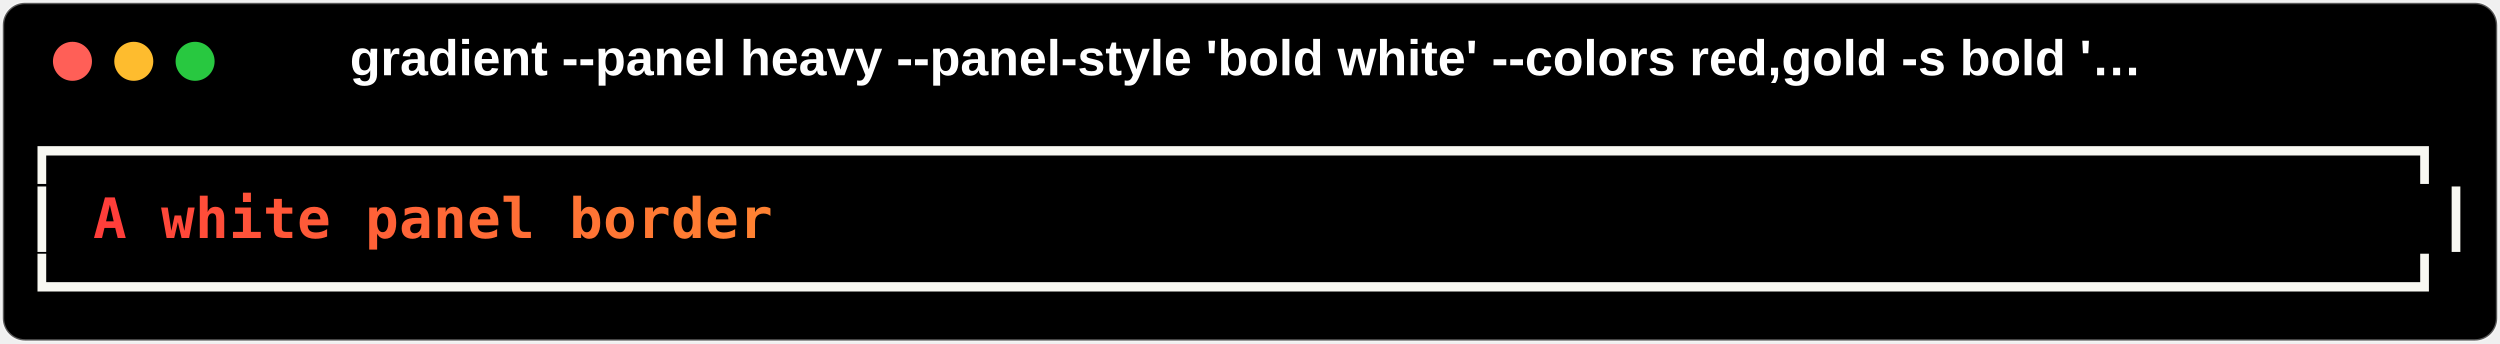
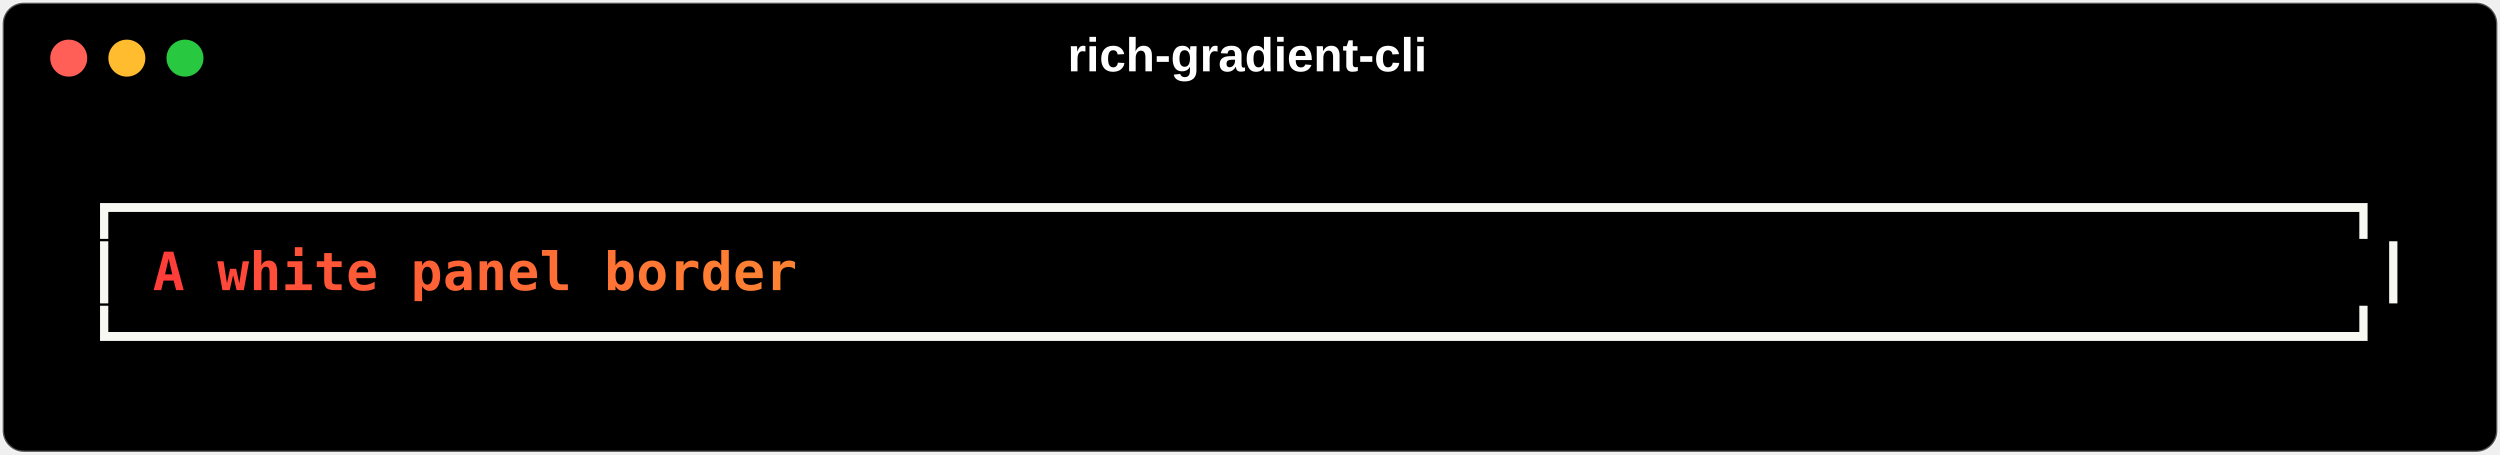
- <svg xmlns="http://www.w3.org/2000/svg" class="rich-terminal" viewBox="0 0 897 123.2">
+ <svg xmlns="http://www.w3.org/2000/svg" class="rich-terminal" viewBox="0 0 946 172.0">
  <style>

    @font-face {
        font-family: "Fira Code";
        src: local("FiraCode-Regular"),
                url("https://cdnjs.cloudflare.com/ajax/libs/firacode/6.2.0/woff2/FiraCode-Regular.woff2") format("woff2"),
                url("https://cdnjs.cloudflare.com/ajax/libs/firacode/6.2.0/woff/FiraCode-Regular.woff") format("woff");
        font-style: normal;
        font-weight: 400;
    }
    @font-face {
        font-family: "Fira Code";
        src: local("FiraCode-Bold"),
                url("https://cdnjs.cloudflare.com/ajax/libs/firacode/6.2.0/woff2/FiraCode-Bold.woff2") format("woff2"),
                url("https://cdnjs.cloudflare.com/ajax/libs/firacode/6.2.0/woff/FiraCode-Bold.woff") format("woff");
        font-style: bold;
        font-weight: 700;
    }

-     .terminal-3428046089-matrix {
+     .terminal-1245315328-matrix {
        font-family: Fira Code, monospace;
        font-size: 20px;
        line-height: 24.4px;
        font-variant-east-asian: full-width;
    }

-     .terminal-3428046089-title {
+     .terminal-1245315328-title {
        font-size: 18px;
        font-weight: bold;
        font-family: arial;
    }

-     .terminal-3428046089-r1 { fill: #f8f8f2;font-weight: bold }
- .terminal-3428046089-r2 { fill: #ffffff }
- .terminal-3428046089-r3 { fill: #ff3e3a;font-weight: bold }
- .terminal-3428046089-r4 { fill: #ff433a;font-weight: bold }
- .terminal-3428046089-r5 { fill: #ff483a;font-weight: bold }
- .terminal-3428046089-r6 { fill: #ff4d39;font-weight: bold }
- .terminal-3428046089-r7 { fill: #ff5239;font-weight: bold }
- .terminal-3428046089-r8 { fill: #ff5638;font-weight: bold }
- .terminal-3428046089-r9 { fill: #ff5a38;font-weight: bold }
- .terminal-3428046089-r10 { fill: #ff5e37;font-weight: bold }
- .terminal-3428046089-r11 { fill: #ff6137;font-weight: bold }
- .terminal-3428046089-r12 { fill: #ff6437;font-weight: bold }
- .terminal-3428046089-r13 { fill: #ff6836;font-weight: bold }
- .terminal-3428046089-r14 { fill: #ff6b36;font-weight: bold }
- .terminal-3428046089-r15 { fill: #ff6e35;font-weight: bold }
- .terminal-3428046089-r16 { fill: #ff7135;font-weight: bold }
- .terminal-3428046089-r17 { fill: #ff7434;font-weight: bold }
- .terminal-3428046089-r18 { fill: #ff7734;font-weight: bold }
- .terminal-3428046089-r19 { fill: #ff7933;font-weight: bold }
- .terminal-3428046089-r20 { fill: #ff7c33;font-weight: bold }
- .terminal-3428046089-r21 { fill: #ff7f33;font-weight: bold }
- .terminal-3428046089-r22 { fill: #ff8132;font-weight: bold }
- .terminal-3428046089-r23 { fill: #ff8432 }
- .terminal-3428046089-r24 { fill: #ff8631 }
- .terminal-3428046089-r25 { fill: #ff8831 }
- .terminal-3428046089-r26 { fill: #ff8b30 }
- .terminal-3428046089-r27 { fill: #ff8d30 }
- .terminal-3428046089-r28 { fill: #ff8f2f }
- .terminal-3428046089-r29 { fill: #ff912f }
- .terminal-3428046089-r30 { fill: #ff932e }
- .terminal-3428046089-r31 { fill: #ff952e }
- .terminal-3428046089-r32 { fill: #ff982d }
- .terminal-3428046089-r33 { fill: #ff9a2d }
- .terminal-3428046089-r34 { fill: #ff9c2c }
- .terminal-3428046089-r35 { fill: #ff9e2b }
- .terminal-3428046089-r36 { fill: #ffa02b }
- .terminal-3428046089-r37 { fill: #ffa12a }
- .terminal-3428046089-r38 { fill: #ffa32a }
- .terminal-3428046089-r39 { fill: #ffa529 }
- .terminal-3428046089-r40 { fill: #ffa728 }
- .terminal-3428046089-r41 { fill: #ffa928 }
- .terminal-3428046089-r42 { fill: #ffab27 }
- .terminal-3428046089-r43 { fill: #ffac27 }
- .terminal-3428046089-r44 { fill: #ffae26 }
- .terminal-3428046089-r45 { fill: #ffb025 }
- .terminal-3428046089-r46 { fill: #ffb225 }
- .terminal-3428046089-r47 { fill: #ffb324 }
- .terminal-3428046089-r48 { fill: #ffb523 }
- .terminal-3428046089-r49 { fill: #ffb722 }
- .terminal-3428046089-r50 { fill: #ffb822 }
- .terminal-3428046089-r51 { fill: #ffba21 }
- .terminal-3428046089-r52 { fill: #ffbb20 }
- .terminal-3428046089-r53 { fill: #ffbd1f }
- .terminal-3428046089-r54 { fill: #ffbf1e }
- .terminal-3428046089-r55 { fill: #ffc01e }
- .terminal-3428046089-r56 { fill: #ffc21d }
- .terminal-3428046089-r57 { fill: #ffc31c }
- .terminal-3428046089-r58 { fill: #ffc51b }
- .terminal-3428046089-r59 { fill: #ffc61a }
- .terminal-3428046089-r60 { fill: #ffc819 }
- .terminal-3428046089-r61 { fill: #ffc918 }
- .terminal-3428046089-r62 { fill: #ffcb16 }
- .terminal-3428046089-r63 { fill: #ffcc15 }
- .terminal-3428046089-r64 { fill: #ffcd14 }
- .terminal-3428046089-r65 { fill: #ffcf12 }
- .terminal-3428046089-r66 { fill: #ffd011 }
- .terminal-3428046089-r67 { fill: #ffd20f }
- .terminal-3428046089-r68 { fill: #ffd30d }
- .terminal-3428046089-r69 { fill: #ffd40a }
- .terminal-3428046089-r70 { fill: #ffd606 }
+     .terminal-1245315328-r1 { fill: #ffffff }
+ .terminal-1245315328-r2 { fill: #f8f8f2;font-weight: bold }
+ .terminal-1245315328-r3 { fill: #ff3e3a;font-weight: bold }
+ .terminal-1245315328-r4 { fill: #ff433a;font-weight: bold }
+ .terminal-1245315328-r5 { fill: #ff483a;font-weight: bold }
+ .terminal-1245315328-r6 { fill: #ff4d39;font-weight: bold }
+ .terminal-1245315328-r7 { fill: #ff5239;font-weight: bold }
+ .terminal-1245315328-r8 { fill: #ff5638;font-weight: bold }
+ .terminal-1245315328-r9 { fill: #ff5a38;font-weight: bold }
+ .terminal-1245315328-r10 { fill: #ff5e37;font-weight: bold }
+ .terminal-1245315328-r11 { fill: #ff6137;font-weight: bold }
+ .terminal-1245315328-r12 { fill: #ff6437;font-weight: bold }
+ .terminal-1245315328-r13 { fill: #ff6836;font-weight: bold }
+ .terminal-1245315328-r14 { fill: #ff6b36;font-weight: bold }
+ .terminal-1245315328-r15 { fill: #ff6e35;font-weight: bold }
+ .terminal-1245315328-r16 { fill: #ff7135;font-weight: bold }
+ .terminal-1245315328-r17 { fill: #ff7434;font-weight: bold }
+ .terminal-1245315328-r18 { fill: #ff7734;font-weight: bold }
+ .terminal-1245315328-r19 { fill: #ff7933;font-weight: bold }
+ .terminal-1245315328-r20 { fill: #ff7c33;font-weight: bold }
+ .terminal-1245315328-r21 { fill: #ff7f33;font-weight: bold }
+ .terminal-1245315328-r22 { fill: #ff8132;font-weight: bold }
+ .terminal-1245315328-r23 { fill: #ff8432 }
+ .terminal-1245315328-r24 { fill: #ff8631 }
+ .terminal-1245315328-r25 { fill: #ff8831 }
+ .terminal-1245315328-r26 { fill: #ff8b30 }
+ .terminal-1245315328-r27 { fill: #ff8d30 }
+ .terminal-1245315328-r28 { fill: #ff8f2f }
+ .terminal-1245315328-r29 { fill: #ff912f }
+ .terminal-1245315328-r30 { fill: #ff932e }
+ .terminal-1245315328-r31 { fill: #ff952e }
+ .terminal-1245315328-r32 { fill: #ff982d }
+ .terminal-1245315328-r33 { fill: #ff9a2d }
+ .terminal-1245315328-r34 { fill: #ff9c2c }
+ .terminal-1245315328-r35 { fill: #ff9e2b }
+ .terminal-1245315328-r36 { fill: #ffa02b }
+ .terminal-1245315328-r37 { fill: #ffa12a }
+ .terminal-1245315328-r38 { fill: #ffa32a }
+ .terminal-1245315328-r39 { fill: #ffa529 }
+ .terminal-1245315328-r40 { fill: #ffa728 }
+ .terminal-1245315328-r41 { fill: #ffa928 }
+ .terminal-1245315328-r42 { fill: #ffab27 }
+ .terminal-1245315328-r43 { fill: #ffac27 }
+ .terminal-1245315328-r44 { fill: #ffae26 }
+ .terminal-1245315328-r45 { fill: #ffb025 }
+ .terminal-1245315328-r46 { fill: #ffb225 }
+ .terminal-1245315328-r47 { fill: #ffb324 }
+ .terminal-1245315328-r48 { fill: #ffb523 }
+ .terminal-1245315328-r49 { fill: #ffb722 }
+ .terminal-1245315328-r50 { fill: #ffb822 }
+ .terminal-1245315328-r51 { fill: #ffba21 }
+ .terminal-1245315328-r52 { fill: #ffbb20 }
+ .terminal-1245315328-r53 { fill: #ffbd1f }
+ .terminal-1245315328-r54 { fill: #ffbf1e }
+ .terminal-1245315328-r55 { fill: #ffc01e }
+ .terminal-1245315328-r56 { fill: #ffc21d }
+ .terminal-1245315328-r57 { fill: #ffc31c }
+ .terminal-1245315328-r58 { fill: #ffc51b }
+ .terminal-1245315328-r59 { fill: #ffc61a }
+ .terminal-1245315328-r60 { fill: #ffc819 }
+ .terminal-1245315328-r61 { fill: #ffc918 }
+ .terminal-1245315328-r62 { fill: #ffcb16 }
+ .terminal-1245315328-r63 { fill: #ffcc15 }
+ .terminal-1245315328-r64 { fill: #ffcd14 }
+ .terminal-1245315328-r65 { fill: #ffcf12 }
+ .terminal-1245315328-r66 { fill: #ffd011 }
+ .terminal-1245315328-r67 { fill: #ffd20f }
+ .terminal-1245315328-r68 { fill: #ffd30d }
+ .terminal-1245315328-r69 { fill: #ffd40a }
+ .terminal-1245315328-r70 { fill: #ffd606 }
    </style>
  <defs>
-     <clipPath id="terminal-3428046089-clip-terminal">
-       <rect x="0" y="0" width="877.4" height="72.2" />
+     <clipPath id="terminal-1245315328-clip-terminal">
+       <rect x="0" y="0" width="926.2" height="121.0" />
    </clipPath>
-     <clipPath id="terminal-3428046089-line-0">
-       <rect x="0" y="1.5" width="878.4" height="24.65" />
+     <clipPath id="terminal-1245315328-line-0">
+       <rect x="0" y="1.5" width="927.2" height="24.65" />
    </clipPath>
-     <clipPath id="terminal-3428046089-line-1">
-       <rect x="0" y="25.9" width="878.4" height="24.65" />
+     <clipPath id="terminal-1245315328-line-1">
+       <rect x="0" y="25.9" width="927.2" height="24.65" />
+     </clipPath>
+     <clipPath id="terminal-1245315328-line-2">
+       <rect x="0" y="50.3" width="927.2" height="24.65" />
+     </clipPath>
+     <clipPath id="terminal-1245315328-line-3">
+       <rect x="0" y="74.7" width="927.2" height="24.65" />
    </clipPath>
  </defs>
-   <rect fill="#000000" stroke="rgba(255,255,255,0.35)" stroke-width="1" x="1" y="1" width="895" height="121.2" rx="8" />
-   <text class="terminal-3428046089-title" fill="#ffffff" text-anchor="middle" x="447" y="27">gradient --panel heavy --panel-style 'bold white' --colors red,gold -s bold '…</text>
+   <rect fill="#000000" stroke="rgba(255,255,255,0.35)" stroke-width="1" x="1" y="1" width="944" height="170" rx="8" />
+   <text class="terminal-1245315328-title" fill="#ffffff" text-anchor="middle" x="472" y="27">rich-gradient-cli</text>
  <g transform="translate(26,22)">
    <circle cx="0" cy="0" r="7" fill="#ff5f57" />
    <circle cx="22" cy="0" r="7" fill="#febc2e" />
    <circle cx="44" cy="0" r="7" fill="#28c840" />
  </g>
-   <g transform="translate(9, 41)" clip-path="url(#terminal-3428046089-clip-terminal)">
-     <g class="terminal-3428046089-matrix">
-       <text class="terminal-3428046089-r1" x="0" y="20" textLength="878.4" clip-path="url(#terminal-3428046089-line-0)">┏━━━━━━━━━━━━━━━━━━━━━━━━━━━━━━━━━━━━━━━━━━━━━━━━━━━━━━━━━━━━━━━━━━━━━━┓</text>
-       <text class="terminal-3428046089-r2" x="878.4" y="20" textLength="12.2" clip-path="url(#terminal-3428046089-line-0)">
+   <g transform="translate(9, 41)" clip-path="url(#terminal-1245315328-clip-terminal)">
+     <g class="terminal-1245315328-matrix">
+       <text class="terminal-1245315328-r1" x="927.2" y="20" textLength="12.2" clip-path="url(#terminal-1245315328-line-0)">
</text>
-       <text class="terminal-3428046089-r1" x="0" y="44.4" textLength="12.2" clip-path="url(#terminal-3428046089-line-1)">┃</text>
-       <text class="terminal-3428046089-r3" x="24.4" y="44.4" textLength="12.2" clip-path="url(#terminal-3428046089-line-1)">A</text>
-       <text class="terminal-3428046089-r5" x="48.8" y="44.4" textLength="12.2" clip-path="url(#terminal-3428046089-line-1)">w</text>
-       <text class="terminal-3428046089-r6" x="61" y="44.4" textLength="12.2" clip-path="url(#terminal-3428046089-line-1)">h</text>
-       <text class="terminal-3428046089-r7" x="73.2" y="44.4" textLength="12.2" clip-path="url(#terminal-3428046089-line-1)">i</text>
-       <text class="terminal-3428046089-r8" x="85.4" y="44.4" textLength="12.2" clip-path="url(#terminal-3428046089-line-1)">t</text>
-       <text class="terminal-3428046089-r9" x="97.6" y="44.4" textLength="12.2" clip-path="url(#terminal-3428046089-line-1)">e</text>
-       <text class="terminal-3428046089-r11" x="122" y="44.4" textLength="12.2" clip-path="url(#terminal-3428046089-line-1)">p</text>
-       <text class="terminal-3428046089-r12" x="134.2" y="44.4" textLength="12.2" clip-path="url(#terminal-3428046089-line-1)">a</text>
-       <text class="terminal-3428046089-r13" x="146.4" y="44.4" textLength="12.2" clip-path="url(#terminal-3428046089-line-1)">n</text>
-       <text class="terminal-3428046089-r14" x="158.6" y="44.4" textLength="12.2" clip-path="url(#terminal-3428046089-line-1)">e</text>
-       <text class="terminal-3428046089-r15" x="170.8" y="44.4" textLength="12.2" clip-path="url(#terminal-3428046089-line-1)">l</text>
-       <text class="terminal-3428046089-r17" x="195.2" y="44.4" textLength="12.2" clip-path="url(#terminal-3428046089-line-1)">b</text>
-       <text class="terminal-3428046089-r18" x="207.4" y="44.4" textLength="12.2" clip-path="url(#terminal-3428046089-line-1)">o</text>
-       <text class="terminal-3428046089-r19" x="219.6" y="44.4" textLength="12.2" clip-path="url(#terminal-3428046089-line-1)">r</text>
-       <text class="terminal-3428046089-r20" x="231.8" y="44.4" textLength="12.2" clip-path="url(#terminal-3428046089-line-1)">d</text>
-       <text class="terminal-3428046089-r21" x="244" y="44.4" textLength="12.2" clip-path="url(#terminal-3428046089-line-1)">e</text>
-       <text class="terminal-3428046089-r22" x="256.2" y="44.4" textLength="12.2" clip-path="url(#terminal-3428046089-line-1)">r</text>
-       <text class="terminal-3428046089-r1" x="866.2" y="44.4" textLength="12.2" clip-path="url(#terminal-3428046089-line-1)">┃</text>
-       <text class="terminal-3428046089-r2" x="878.4" y="44.4" textLength="12.2" clip-path="url(#terminal-3428046089-line-1)">
+       <text class="terminal-1245315328-r2" x="24.4" y="44.4" textLength="878.4" clip-path="url(#terminal-1245315328-line-1)">┏━━━━━━━━━━━━━━━━━━━━━━━━━━━━━━━━━━━━━━━━━━━━━━━━━━━━━━━━━━━━━━━━━━━━━━┓</text>
+       <text class="terminal-1245315328-r1" x="927.2" y="44.4" textLength="12.2" clip-path="url(#terminal-1245315328-line-1)">
</text>
-       <text class="terminal-3428046089-r1" x="0" y="68.8" textLength="878.4" clip-path="url(#terminal-3428046089-line-2)">┗━━━━━━━━━━━━━━━━━━━━━━━━━━━━━━━━━━━━━━━━━━━━━━━━━━━━━━━━━━━━━━━━━━━━━━┛</text>
-       <text class="terminal-3428046089-r2" x="878.4" y="68.8" textLength="12.2" clip-path="url(#terminal-3428046089-line-2)">
+       <text class="terminal-1245315328-r2" x="24.4" y="68.8" textLength="12.2" clip-path="url(#terminal-1245315328-line-2)">┃</text>
+       <text class="terminal-1245315328-r3" x="48.8" y="68.8" textLength="12.2" clip-path="url(#terminal-1245315328-line-2)">A</text>
+       <text class="terminal-1245315328-r5" x="73.2" y="68.8" textLength="12.2" clip-path="url(#terminal-1245315328-line-2)">w</text>
+       <text class="terminal-1245315328-r6" x="85.4" y="68.8" textLength="12.2" clip-path="url(#terminal-1245315328-line-2)">h</text>
+       <text class="terminal-1245315328-r7" x="97.6" y="68.8" textLength="12.2" clip-path="url(#terminal-1245315328-line-2)">i</text>
+       <text class="terminal-1245315328-r8" x="109.8" y="68.8" textLength="12.2" clip-path="url(#terminal-1245315328-line-2)">t</text>
+       <text class="terminal-1245315328-r9" x="122" y="68.8" textLength="12.2" clip-path="url(#terminal-1245315328-line-2)">e</text>
+       <text class="terminal-1245315328-r11" x="146.4" y="68.8" textLength="12.2" clip-path="url(#terminal-1245315328-line-2)">p</text>
+       <text class="terminal-1245315328-r12" x="158.6" y="68.8" textLength="12.2" clip-path="url(#terminal-1245315328-line-2)">a</text>
+       <text class="terminal-1245315328-r13" x="170.8" y="68.8" textLength="12.2" clip-path="url(#terminal-1245315328-line-2)">n</text>
+       <text class="terminal-1245315328-r14" x="183" y="68.8" textLength="12.2" clip-path="url(#terminal-1245315328-line-2)">e</text>
+       <text class="terminal-1245315328-r15" x="195.2" y="68.8" textLength="12.2" clip-path="url(#terminal-1245315328-line-2)">l</text>
+       <text class="terminal-1245315328-r17" x="219.6" y="68.8" textLength="12.2" clip-path="url(#terminal-1245315328-line-2)">b</text>
+       <text class="terminal-1245315328-r18" x="231.8" y="68.8" textLength="12.2" clip-path="url(#terminal-1245315328-line-2)">o</text>
+       <text class="terminal-1245315328-r19" x="244" y="68.8" textLength="12.2" clip-path="url(#terminal-1245315328-line-2)">r</text>
+       <text class="terminal-1245315328-r20" x="256.2" y="68.8" textLength="12.2" clip-path="url(#terminal-1245315328-line-2)">d</text>
+       <text class="terminal-1245315328-r21" x="268.4" y="68.8" textLength="12.2" clip-path="url(#terminal-1245315328-line-2)">e</text>
+       <text class="terminal-1245315328-r22" x="280.6" y="68.8" textLength="12.2" clip-path="url(#terminal-1245315328-line-2)">r</text>
+       <text class="terminal-1245315328-r2" x="890.6" y="68.8" textLength="12.2" clip-path="url(#terminal-1245315328-line-2)">┃</text>
+       <text class="terminal-1245315328-r1" x="927.2" y="68.8" textLength="12.2" clip-path="url(#terminal-1245315328-line-2)">
+ </text>
+       <text class="terminal-1245315328-r2" x="24.4" y="93.2" textLength="878.4" clip-path="url(#terminal-1245315328-line-3)">┗━━━━━━━━━━━━━━━━━━━━━━━━━━━━━━━━━━━━━━━━━━━━━━━━━━━━━━━━━━━━━━━━━━━━━━┛</text>
+       <text class="terminal-1245315328-r1" x="927.2" y="93.2" textLength="12.2" clip-path="url(#terminal-1245315328-line-3)">
+ </text>
+       <text class="terminal-1245315328-r1" x="927.2" y="117.6" textLength="12.2" clip-path="url(#terminal-1245315328-line-4)">
</text>
    </g>
  </g>
</svg>
